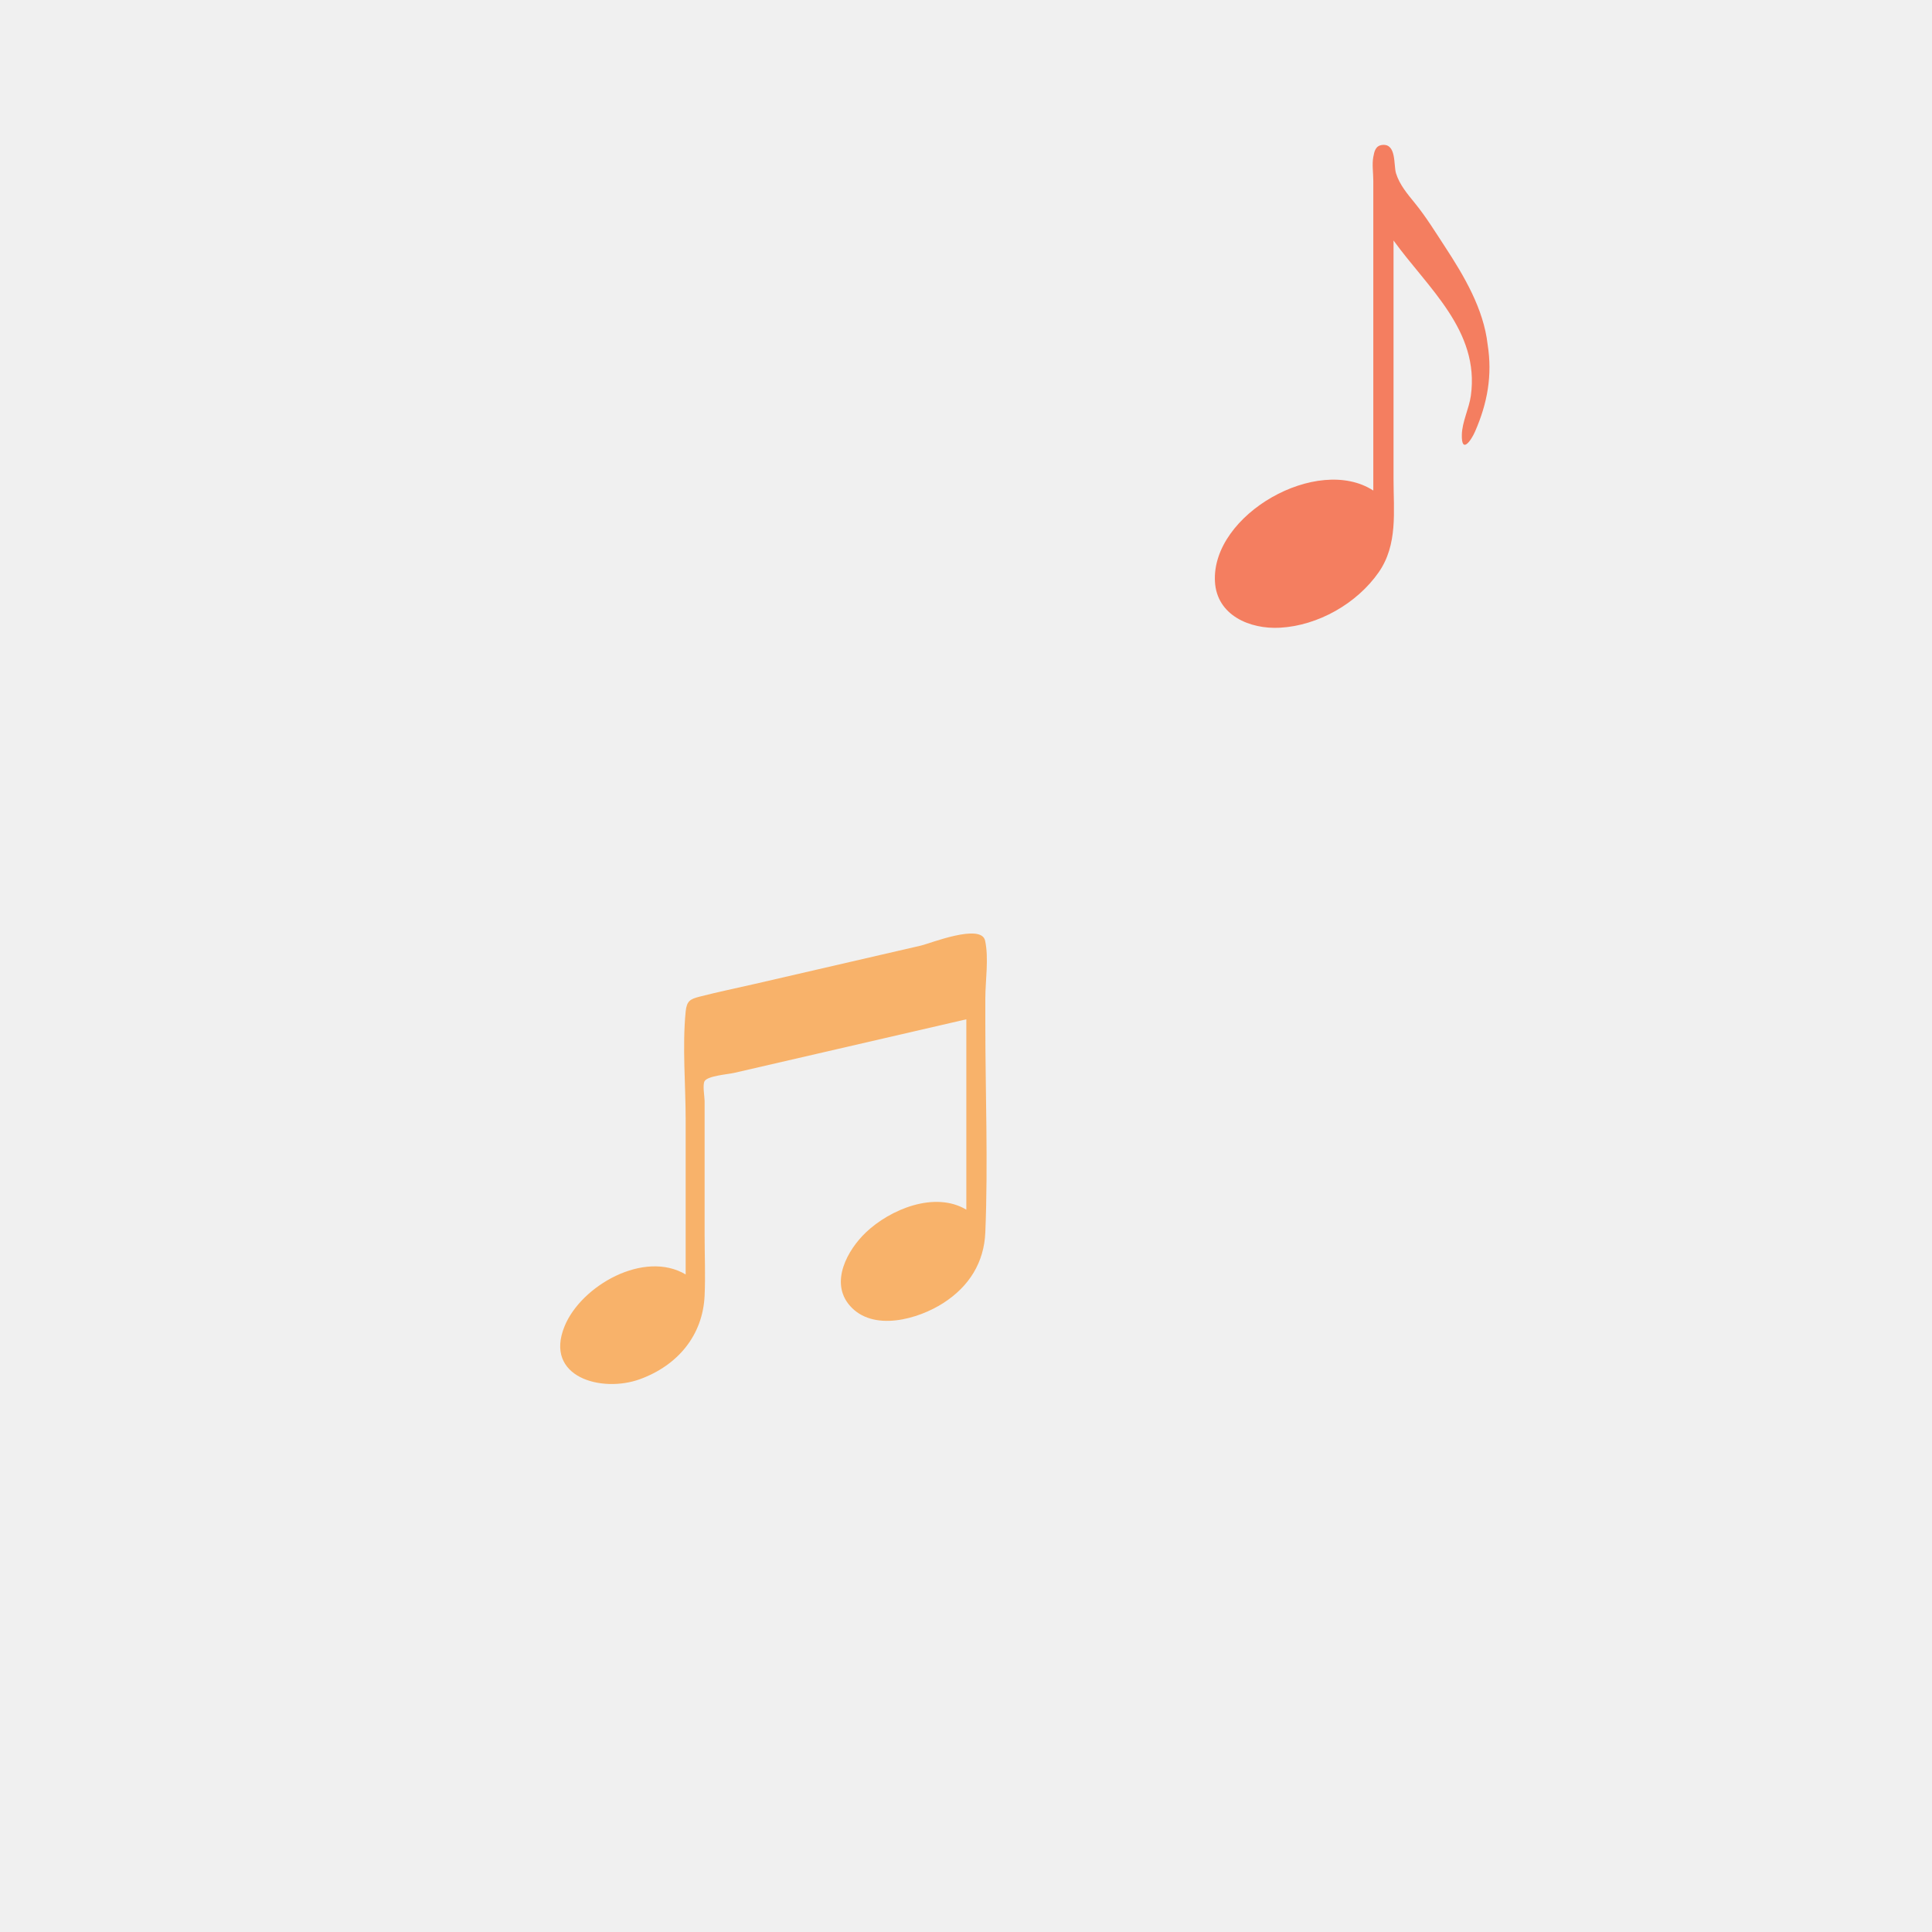
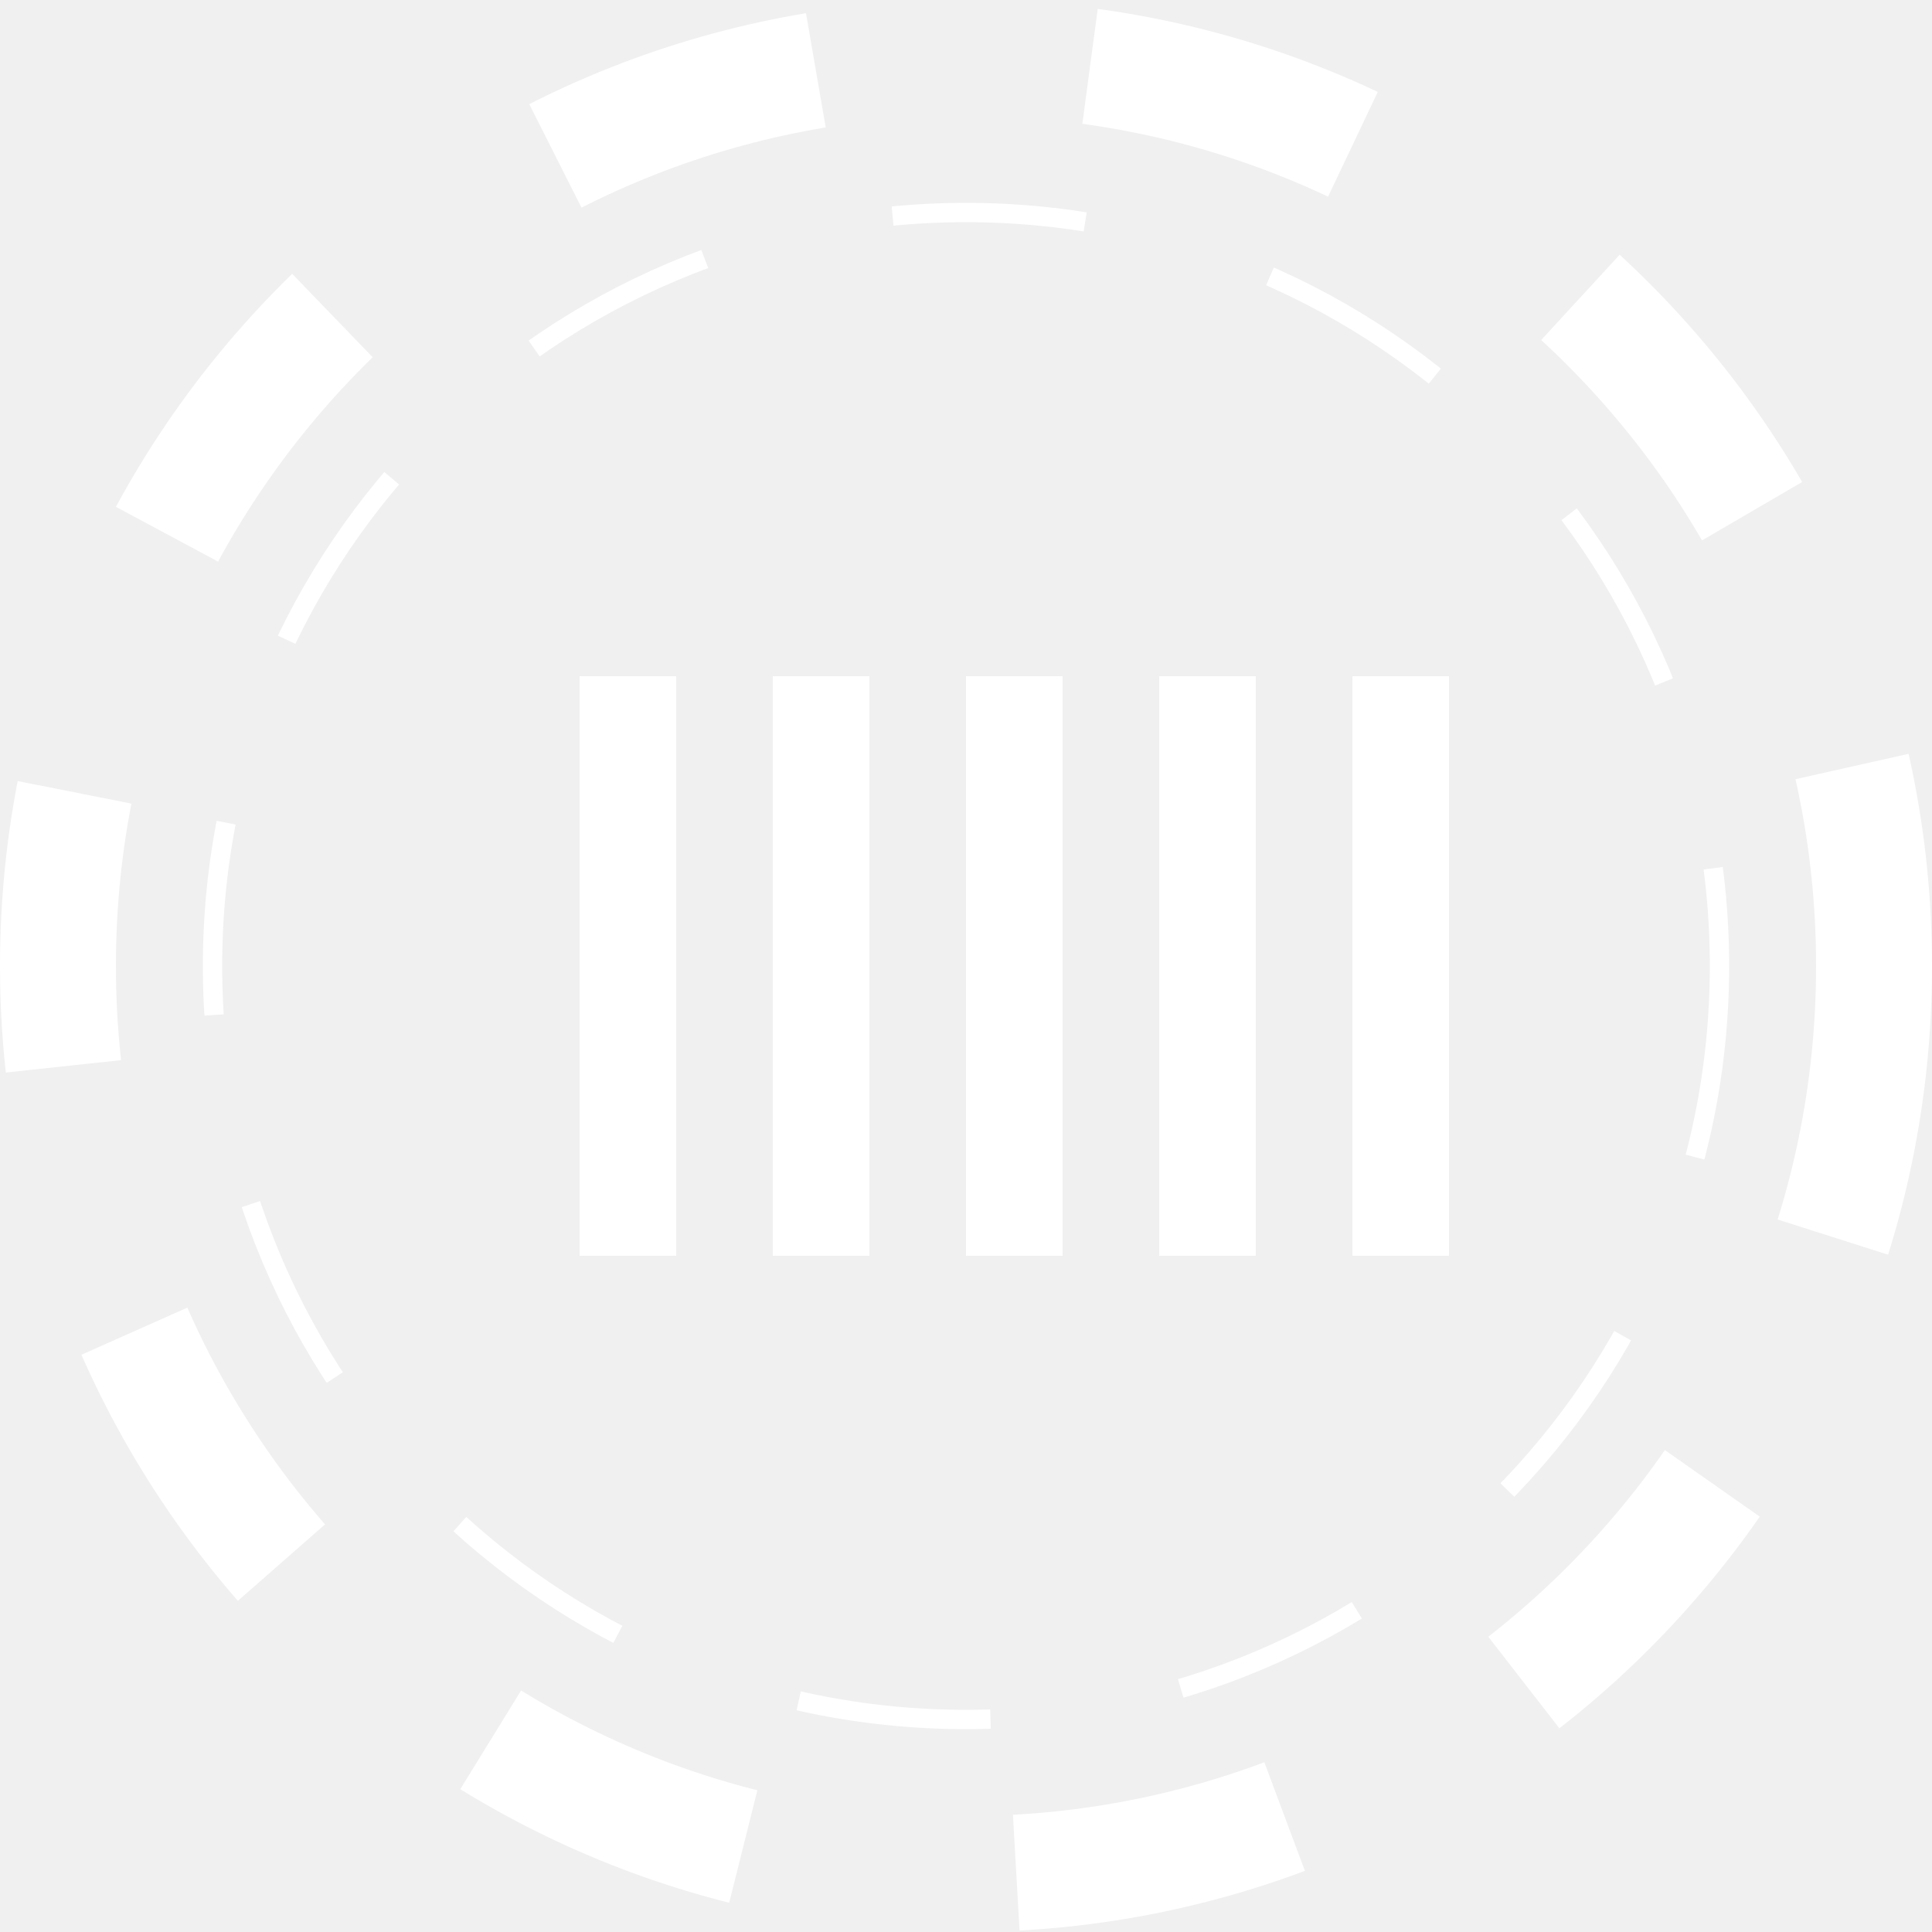
- <svg xmlns="http://www.w3.org/2000/svg" style="margin:auto;display:block;" width="200px" height="200px" viewBox="0 0 100 100" preserveAspectRatio="xMidYMid">
-   <path transform="translate(30,130)" fill="#e15b64" d="M6.999-2.173c-0.21-1.843-1.216-3.542-2.21-5.061C4.291-7.995,3.814-8.771,3.242-9.477 c-0.389-0.479-0.799-0.955-0.985-1.554c-0.13-0.42,0.033-1.539-0.704-1.467c-0.359,0.035-0.418,0.337-0.471,0.621 c-0.072,0.38,0,0.842,0,1.227c0,4.1,0,8.199,0,12.299c0,1.247,0,2.495,0,3.742c-2.884-1.873-8.377,1.23-8.197,4.705 c0.091,1.754,1.807,2.481,3.362,2.395c1.974-0.108,3.983-1.249,5.113-2.868c1-1.434,0.769-3.163,0.769-4.822 c0-2.398,0-4.797,0-7.195c0-1.72,0-3.439,0-5.159c1.769,2.454,4.472,4.668,4.002,8.037C6.038,1.149,5.681,1.832,5.665,2.494 C5.639,3.53,6.145,2.799,6.343,2.349C6.99,0.875,7.253-0.575,6.999-2.173z">
-     <animateTransform attributeName="transform" type="translate" keyTimes="0;0;0.2;0.4;1" values="30 130;30 130;30 50;30 130;30 130;" keySplines="0 0 1 1;0 0.5 0.5 1;0.5 0 1 0.5;0 0 1 1" calcMode="spline" dur="1.786s" repeatCount="indefinite" begin="-0.893s" />
-   </path>
-   <path transform="translate(70,20)" fill="#f47e60" d="M6.999-2.173c-0.21-1.843-1.216-3.542-2.21-5.061C4.291-7.995,3.814-8.771,3.242-9.477 c-0.389-0.479-0.799-0.955-0.985-1.554c-0.13-0.42,0.033-1.539-0.704-1.467c-0.359,0.035-0.418,0.337-0.471,0.621 c-0.072,0.38,0,0.842,0,1.227c0,4.1,0,8.199,0,12.299c0,1.247,0,2.495,0,3.742c-2.884-1.873-8.377,1.23-8.197,4.705 c0.091,1.754,1.807,2.481,3.362,2.395c1.974-0.108,3.983-1.249,5.113-2.868c1-1.434,0.769-3.163,0.769-4.822 c0-2.398,0-4.797,0-7.195c0-1.72,0-3.439,0-5.159c1.769,2.454,4.472,4.668,4.002,8.037C6.038,1.149,5.681,1.832,5.665,2.494 C5.639,3.53,6.145,2.799,6.343,2.349C6.99,0.875,7.253-0.575,6.999-2.173z">
-     <animateTransform attributeName="transform" type="translate" keyTimes="0;0.1;0.4;0.7;1" values="70 130;70 130;70 20;70 130;70 130;" keySplines="0 0 1 1;0 0.5 0.5 1;0.5 0 1 0.5;0 0 1 1" calcMode="spline" dur="1.786s" repeatCount="indefinite" begin="-0.893s" />
-   </path>
-   <path transform="translate(40,60)" fill="#f8b26a" d="M10.988-11.314c-0.201-0.914-2.865,0.152-3.31,0.255c-2.865,0.661-5.73,1.322-8.594,1.983 C-1.873-8.855-2.84-8.658-3.791-8.413c-0.481,0.124-0.664,0.217-0.719,0.77c-0.18,1.819,0,3.786,0,5.621c0,2.663,0,5.325,0,7.988 c-2.146-1.278-5.411,0.577-6.269,2.683c-1.074,2.636,1.925,3.462,3.907,2.736c1.954-0.715,3.253-2.269,3.343-4.333 c0.046-1.037,0-2.087,0-3.125c0-1.638,0-3.276,0-4.914c0-0.673,0-1.346,0-2.019c0-0.215-0.116-0.848,0-1.036 c0.17-0.277,1.196-0.348,1.535-0.427c1.425-0.329,2.849-0.657,4.274-0.986c2.579-0.595,5.158-1.19,7.737-1.786 c0,3.284,0,6.569,0,9.853c-1.64-0.977-3.949-0.013-5.2,1.179c-0.958,0.913-1.87,2.579-0.84,3.778 c1.198,1.393,3.567,0.71,4.866-0.135C10.164,6.578,10.936,5.347,11,3.788c0.148-3.605,0-7.245,0-10.853c0-0.415,0-0.829,0-1.244 C11-9.247,11.189-10.396,10.988-11.314z">
-     <animateTransform attributeName="transform" type="translate" keyTimes="0;0.3;0.6;0.9;1" values="40 130;40 130;40 60;40 130;40 130;" keySplines="0 0 1 1;0 0.5 0.5 1;0.5 0 1 0.5;0 0 1 1" calcMode="spline" dur="1.786s" repeatCount="indefinite" begin="-0.893s" />
-   </path>
-   <path transform="translate(60,130)" fill="#e15b64" d="M6.999-2.173c-0.21-1.843-1.216-3.542-2.21-5.061C4.291-7.995,3.814-8.771,3.242-9.477 c-0.389-0.479-0.799-0.955-0.985-1.554c-0.13-0.42,0.033-1.539-0.704-1.467c-0.359,0.035-0.418,0.337-0.471,0.621 c-0.072,0.38,0,0.842,0,1.227c0,4.1,0,8.199,0,12.299c0,1.247,0,2.495,0,3.742c-2.884-1.873-8.377,1.23-8.197,4.705 c0.091,1.754,1.807,2.481,3.362,2.395c1.974-0.108,3.983-1.249,5.113-2.868c1-1.434,0.769-3.163,0.769-4.822 c0-2.398,0-4.797,0-7.195c0-1.72,0-3.439,0-5.159c1.769,2.454,4.472,4.668,4.002,8.037C6.038,1.149,5.681,1.832,5.665,2.494 C5.639,3.53,6.145,2.799,6.343,2.349C6.99,0.875,7.253-0.575,6.999-2.173z">
-     <animateTransform attributeName="transform" type="translate" keyTimes="0;0.5;0.75;1;1" values="60 130;60 130;60 70;60 130;60 130;" keySplines="0 0 1 1;0 0.5 0.5 1;0.5 0 1 0.5;0 0 1 1" calcMode="spline" dur="1.786s" repeatCount="indefinite" begin="-0.893s" />
-   </path>
-   <path transform="translate(50,130)" fill="#abbd81" d="M10.988-11.314c-0.201-0.914-2.865,0.152-3.31,0.255c-2.865,0.661-5.73,1.322-8.594,1.983 C-1.873-8.855-2.84-8.658-3.791-8.413c-0.481,0.124-0.664,0.217-0.719,0.77c-0.18,1.819,0,3.786,0,5.621c0,2.663,0,5.325,0,7.988 c-2.146-1.278-5.411,0.577-6.269,2.683c-1.074,2.636,1.925,3.462,3.907,2.736c1.954-0.715,3.253-2.269,3.343-4.333 c0.046-1.037,0-2.087,0-3.125c0-1.638,0-3.276,0-4.914c0-0.673,0-1.346,0-2.019c0-0.215-0.116-0.848,0-1.036 c0.17-0.277,1.196-0.348,1.535-0.427c1.425-0.329,2.849-0.657,4.274-0.986c2.579-0.595,5.158-1.19,7.737-1.786 c0,3.284,0,6.569,0,9.853c-1.64-0.977-3.949-0.013-5.2,1.179c-0.958,0.913-1.87,2.579-0.84,3.778 c1.198,1.393,3.567,0.71,4.866-0.135C10.164,6.578,10.936,5.347,11,3.788c0.148-3.605,0-7.245,0-10.853c0-0.415,0-0.829,0-1.244 C11-9.247,11.189-10.396,10.988-11.314z">
-     <animateTransform attributeName="transform" type="translate" keyTimes="0;0;0.4;0.8;1" values="50 130;50 130;50 20;50 130;50 130;" keySplines="0 0 1 1;0 0.5 0.5 1;0.5 0 1 0.5;0 0 1 1" calcMode="spline" dur="1.786s" repeatCount="indefinite" begin="0s" />
-   </path>
+ <svg xmlns="http://www.w3.org/2000/svg" version="1.1" id="L1" x="0px" y="0px" viewBox="0 0 100 100" enable-background="new 0 0 100 100" xml:space="preserve">
+   <circle fill="none" stroke="#fff" stroke-width="6" stroke-miterlimit="15" stroke-dasharray="14.247,14.247" cx="50" cy="50" r="47">
+     <animateTransform attributeName="transform" attributeType="XML" type="rotate" dur="5s" from="0 50 50" to="360 50 50" repeatCount="indefinite" />
+   </circle>
+   <circle fill="none" stroke="#fff" stroke-width="1" stroke-miterlimit="10" stroke-dasharray="10,10" cx="50" cy="50" r="39">
+     <animateTransform attributeName="transform" attributeType="XML" type="rotate" dur="5s" from="0 50 50" to="-360 50 50" repeatCount="indefinite" />
+   </circle>
+   <g fill="#fff">
+     <rect x="30" y="35" width="5" height="30">
+       <animateTransform attributeName="transform" dur="1s" type="translate" values="0 5 ; 0 -5; 0 5" repeatCount="indefinite" begin="0.1" />
+     </rect>
+     <rect x="40" y="35" width="5" height="30">
+       <animateTransform attributeName="transform" dur="1s" type="translate" values="0 5 ; 0 -5; 0 5" repeatCount="indefinite" begin="0.2" />
+     </rect>
+     <rect x="50" y="35" width="5" height="30">
+       <animateTransform attributeName="transform" dur="1s" type="translate" values="0 5 ; 0 -5; 0 5" repeatCount="indefinite" begin="0.3" />
+     </rect>
+     <rect x="60" y="35" width="5" height="30">
+       <animateTransform attributeName="transform" dur="1s" type="translate" values="0 5 ; 0 -5; 0 5" repeatCount="indefinite" begin="0.4" />
+     </rect>
+     <rect x="70" y="35" width="5" height="30">
+       <animateTransform attributeName="transform" dur="1s" type="translate" values="0 5 ; 0 -5; 0 5" repeatCount="indefinite" begin="0.5" />
+     </rect>
+   </g>
</svg>
